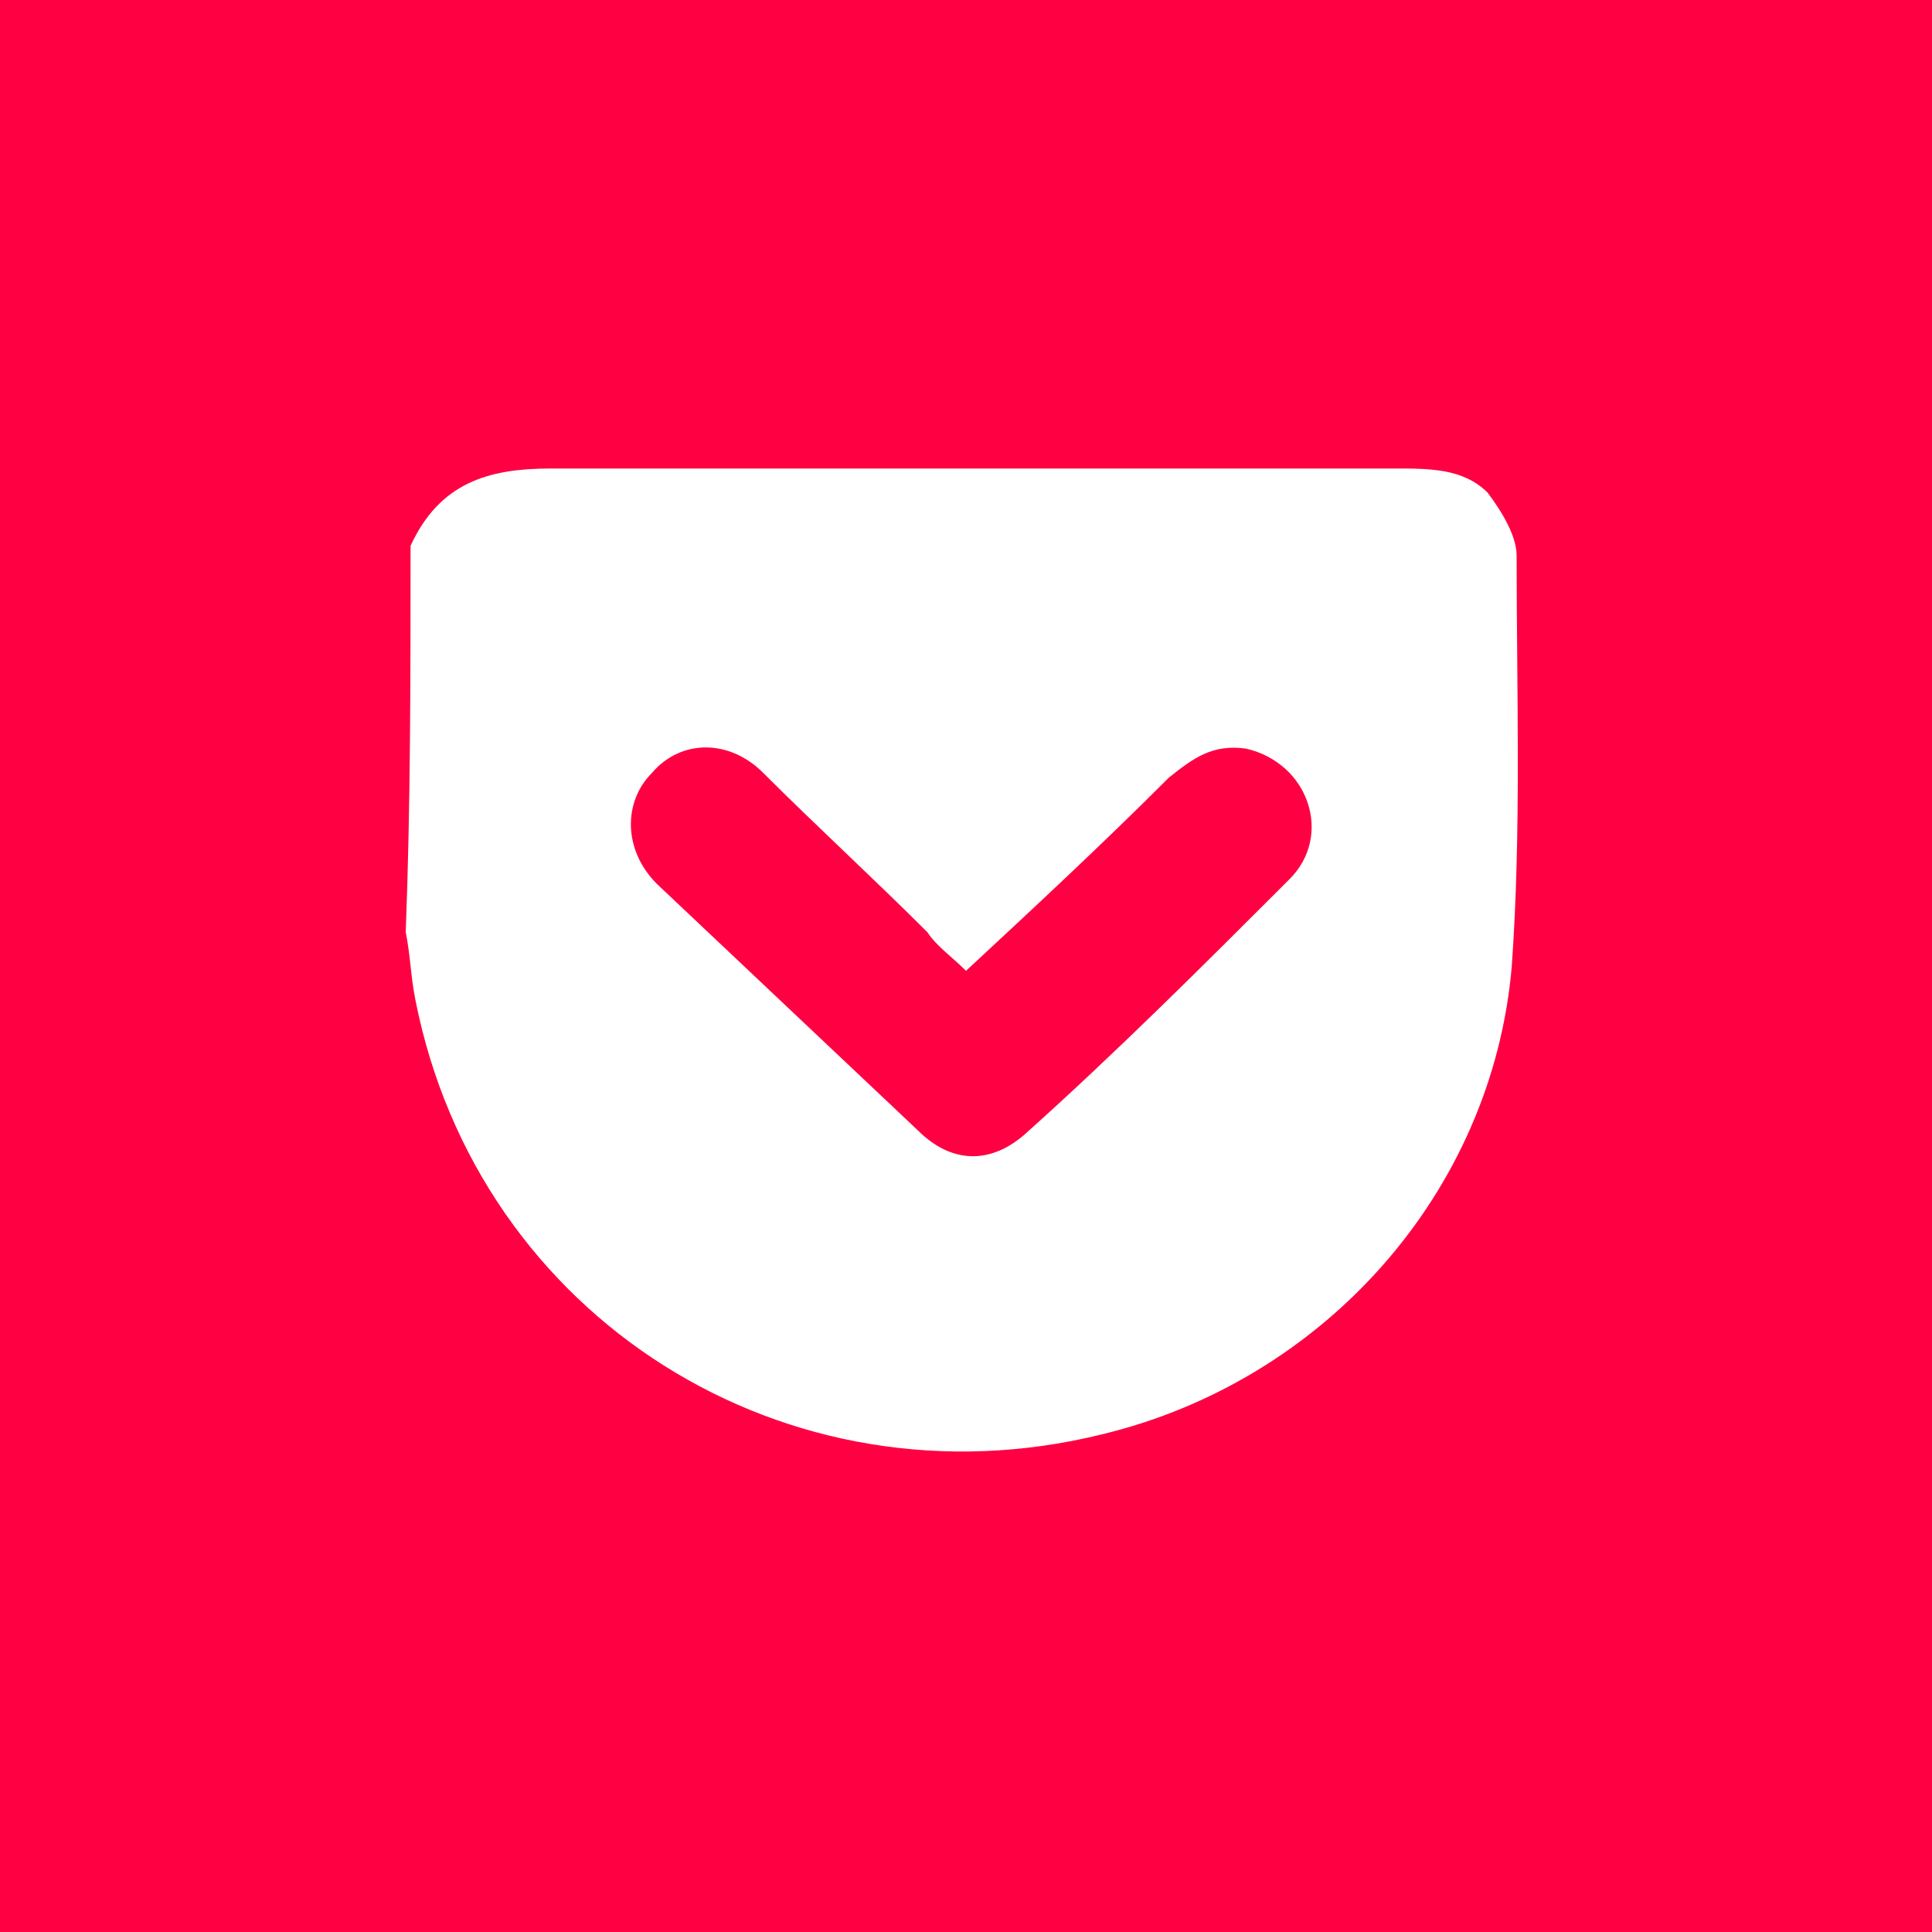
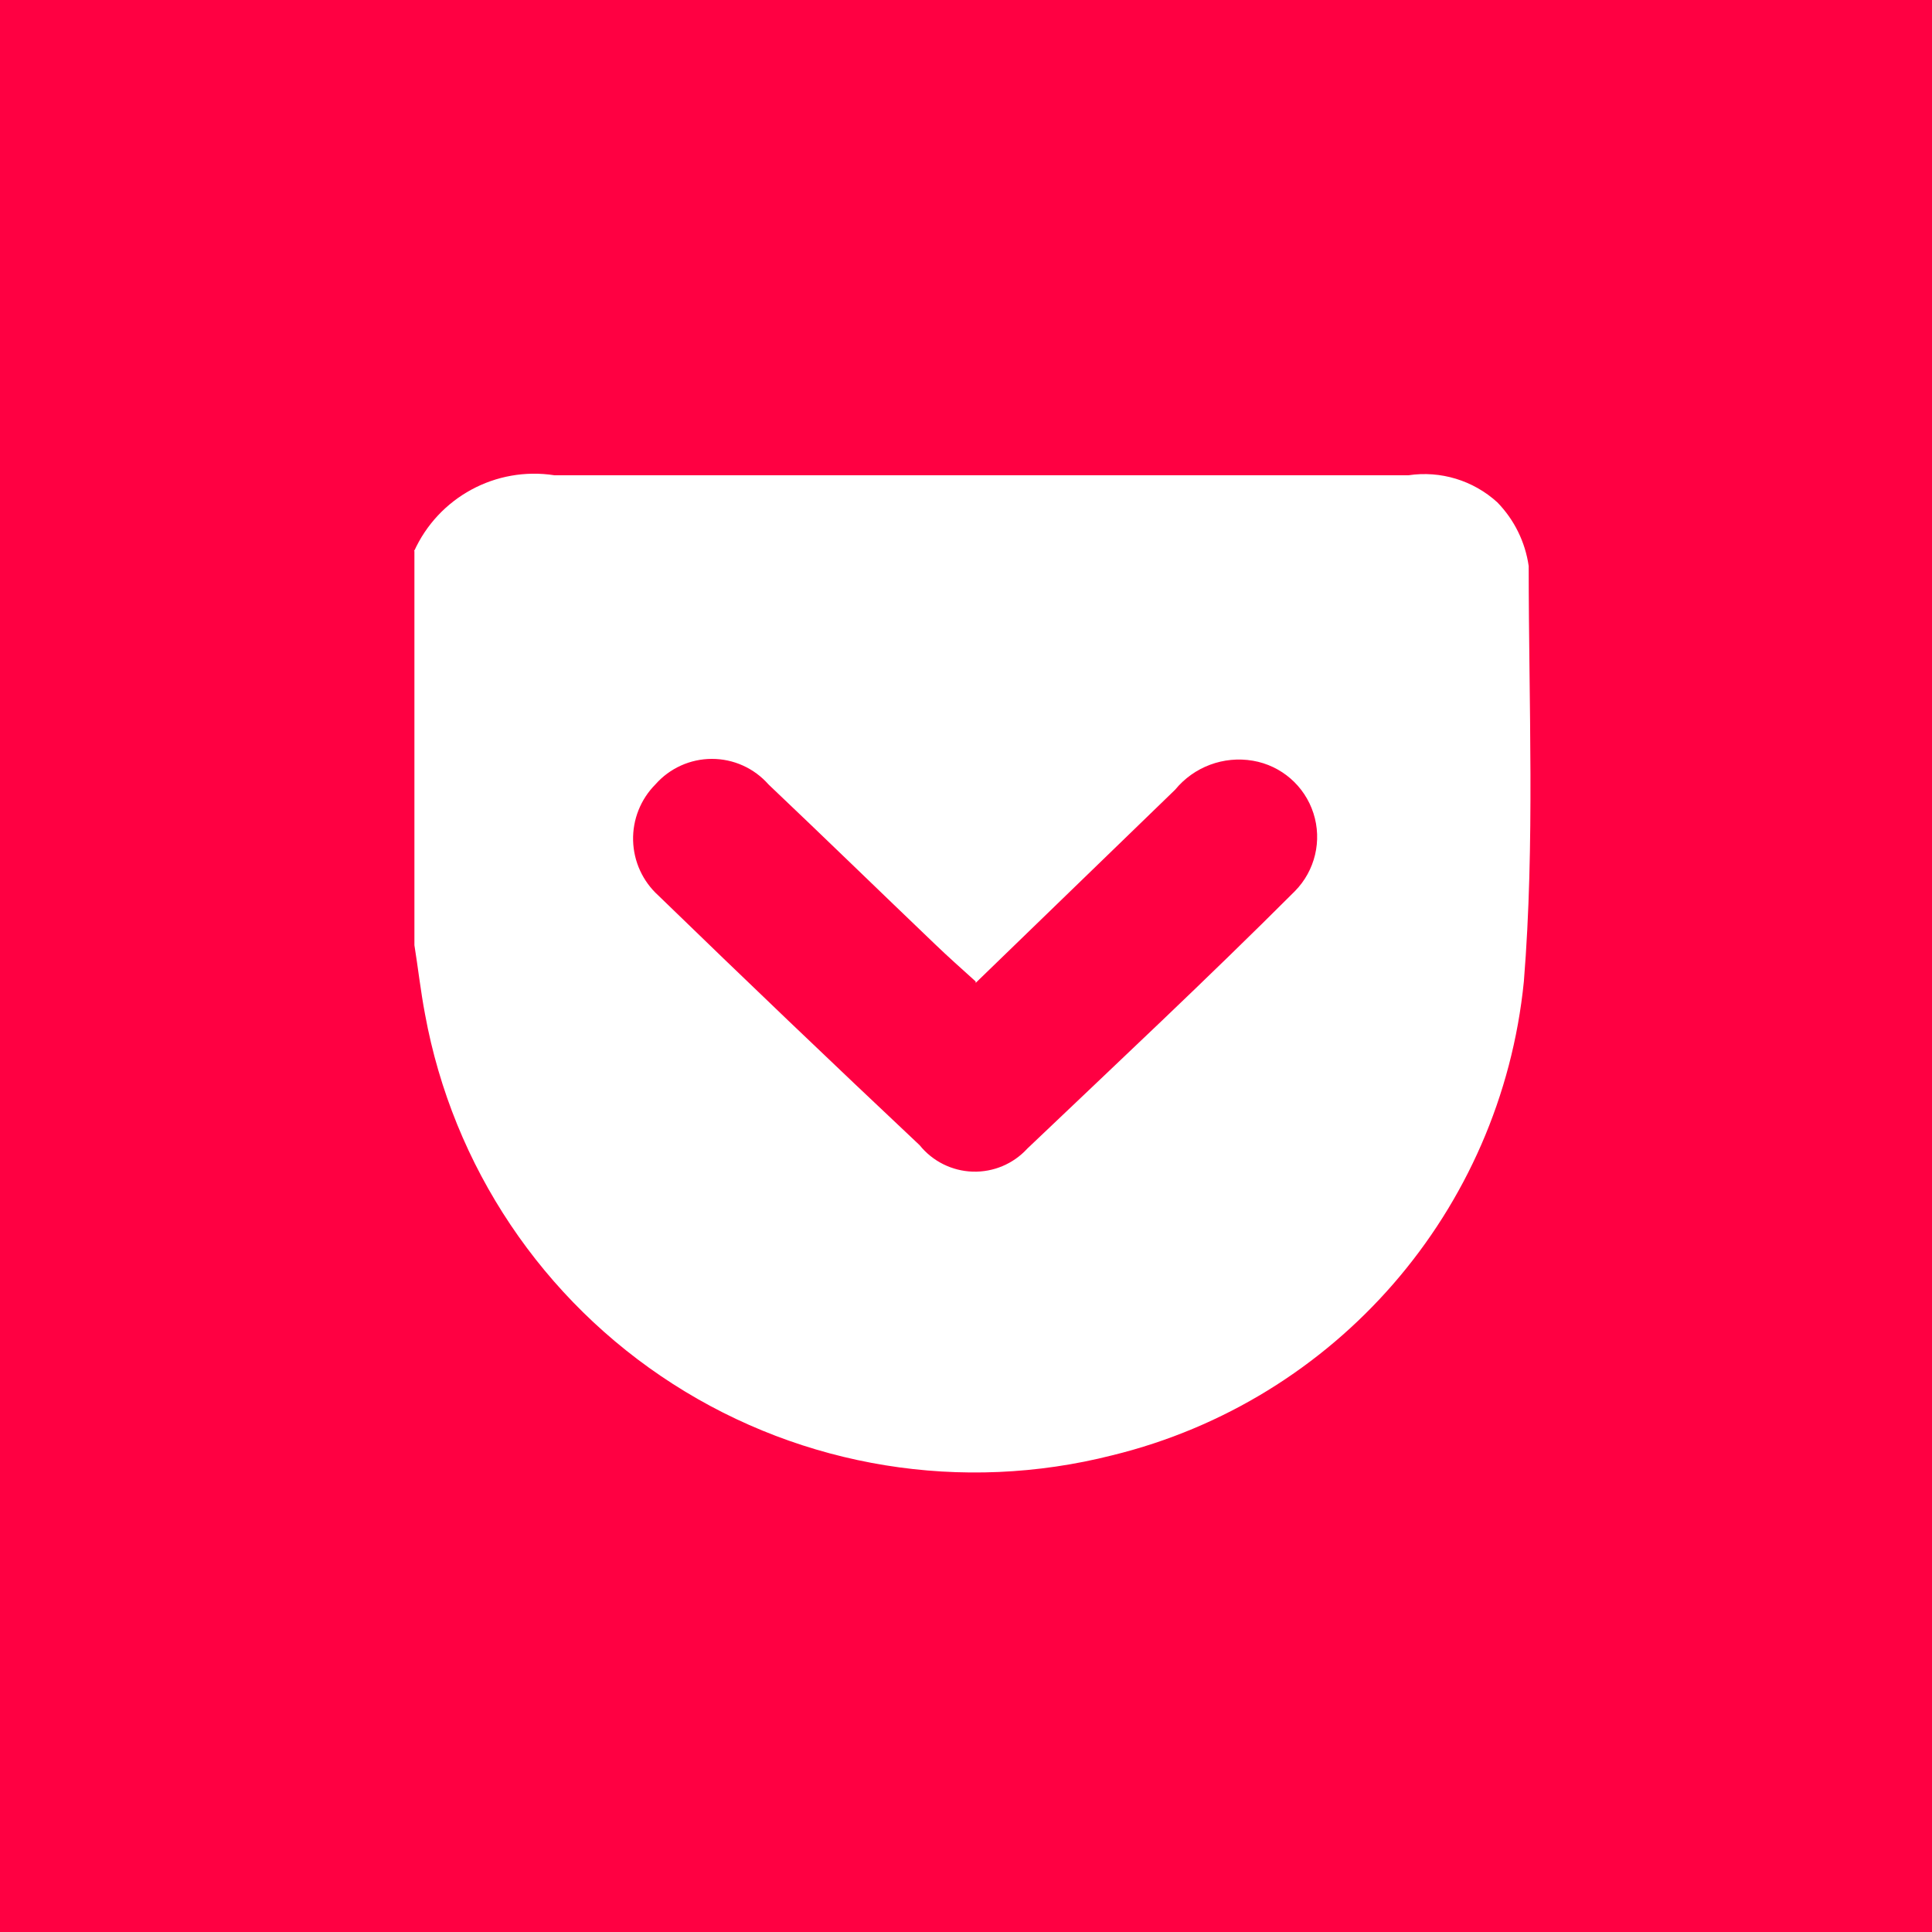
- <svg xmlns="http://www.w3.org/2000/svg" version="1.1" id="Layer_1" x="0px" y="0px" viewBox="0 0 40 40" style="enable-background:new 0 0 40 40;" xml:space="preserve">
-   <style type="text/css">
- 	.st0{fill:#FF0042;}
- 	.st1{fill:#FFFFFF;}
- </style>
-   <g id="Page-1">
-     <g id="pocket">
-       <path id="bg" class="st0" d="M0,0v40h40V0H0L0,0z" />
-       <path id="Shape" class="st1" d="M8.5,11.3c0.6-1.3,1.6-1.6,2.9-1.6c5.8,0,11.7,0,17.5,0    c0.7,0,1.4,0,1.9,0.5c0.3,0.4,0.6,0.9,0.6,1.3c0,2.8,0.1,5.7-0.1,8.5c-0.4,4.7-3.9,8.6-8.5,9.7c-6.5,1.6-12.9-2.4-14.2-9    c-0.1-0.5-0.1-0.9-0.2-1.4C8.5,16.7,8.5,14,8.5,11.3L8.5,11.3z M20,20.1c-0.3-0.3-0.6-0.5-0.8-0.8c-1.1-1.1-2.3-2.2-3.4-3.3    c-0.7-0.7-1.7-0.7-2.3,0c-0.6,0.6-0.6,1.6,0.1,2.3c1.8,1.7,3.6,3.4,5.4,5.1c0.7,0.7,1.5,0.7,2.2,0.1c1.9-1.7,3.7-3.5,5.5-5.3    c0.9-0.9,0.4-2.4-0.9-2.7c-0.7-0.1-1.1,0.2-1.6,0.6C22.8,17.5,21.4,18.8,20,20.1L20,20.1z" />
-     </g>
-   </g>
+ <svg xmlns="http://www.w3.org/2000/svg" viewBox="0 0 40 40">
+   <defs>
+     <style>.a{fill:#ff0042;}.b{fill:#fff;}</style>
+   </defs>
+   <polygon class="a" points="0 0 0 40 40 40 40 0 0 0" />
+   <polygon class="a" points="0 0 0 40 40 40 40 0 0 0" />
+   <path class="b" d="M8.57,11.42a2.73,2.73,0,0,1,2.91-1.58c5.89,0,11.79,0,17.68,0A2.24,2.24,0,0,1,31,10.4a2.37,2.37,0,0,1,.65,1.32c0,2.87.13,5.74-.1,8.6a11.25,11.25,0,0,1-8.52,9.81A11.57,11.57,0,0,1,8.8,21c-0.09-.47-0.15-1-0.22-1.43q0-4.1,0-8.19h0ZM20.2,20.32c-0.31-.28-0.58-0.52-0.84-0.77-1.15-1.1-2.29-2.21-3.45-3.31a1.56,1.56,0,0,0-2.34,0,1.59,1.59,0,0,0,.06,2.3q2.69,2.61,5.41,5.17a1.47,1.47,0,0,0,2.23.07C23.14,22,25,20.26,26.81,18.45a1.6,1.6,0,0,0-.87-2.7,1.71,1.71,0,0,0-1.61.6l-4.13,4h0Z" />
</svg>
